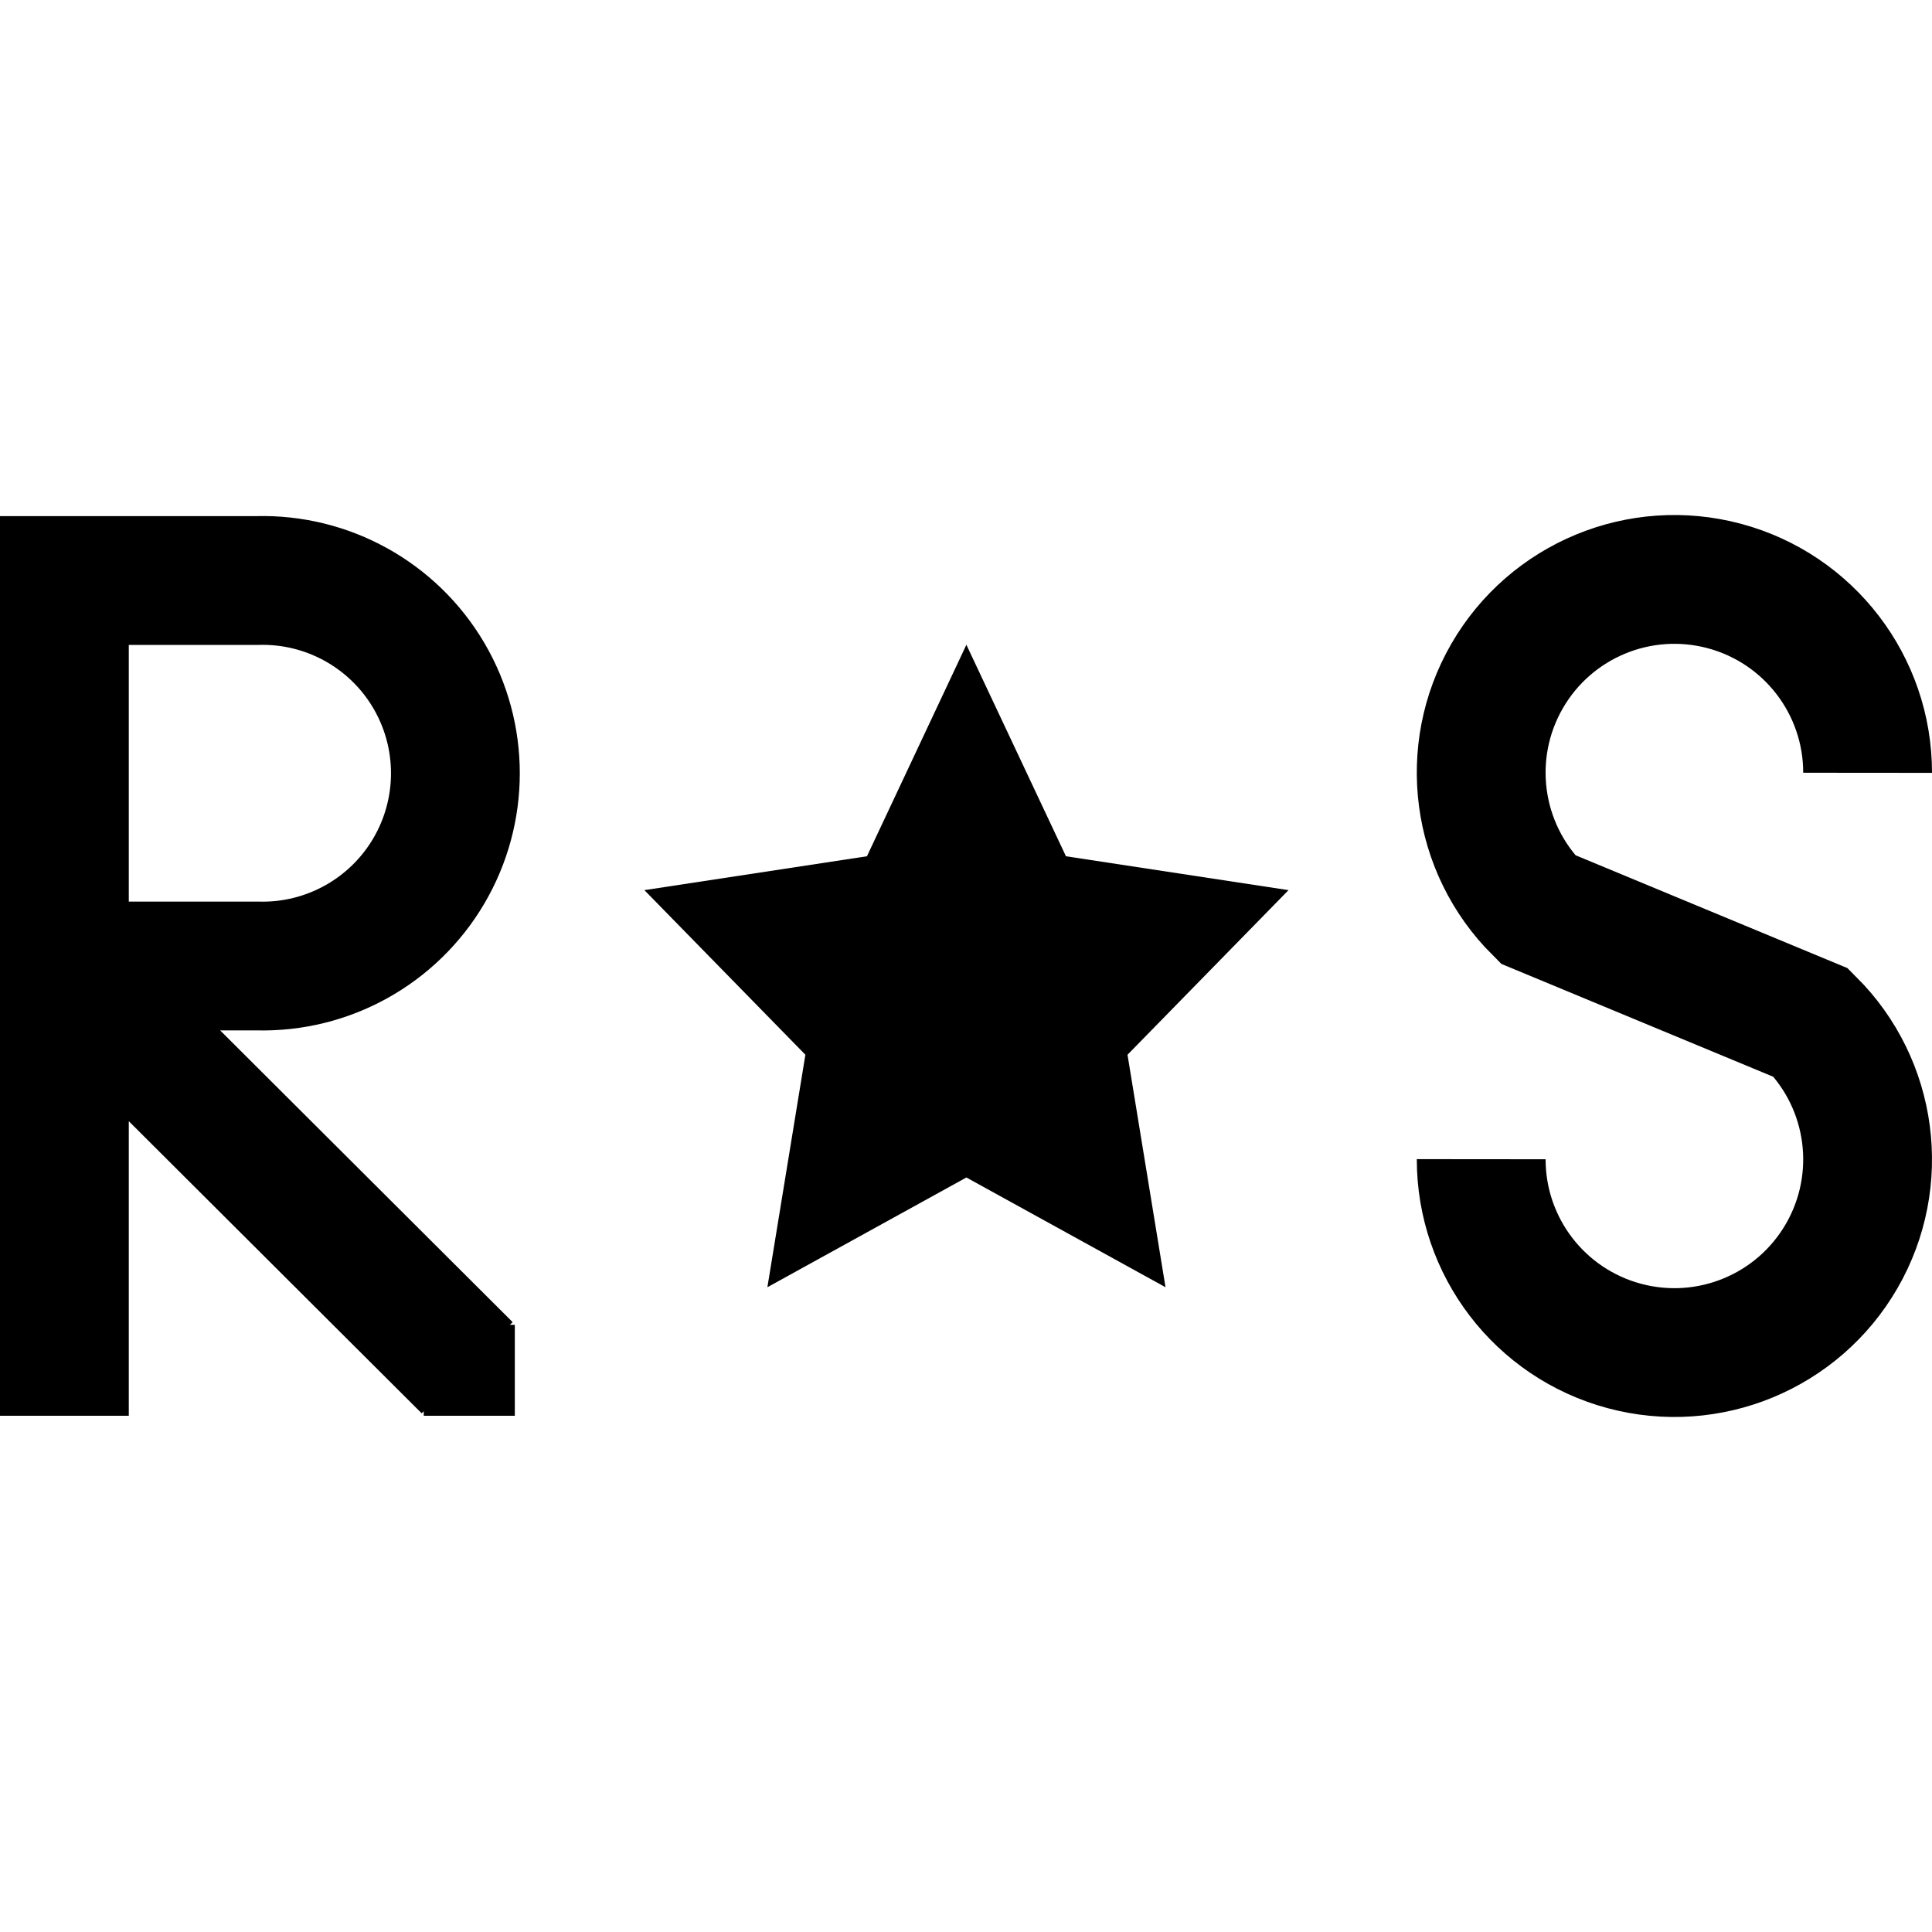
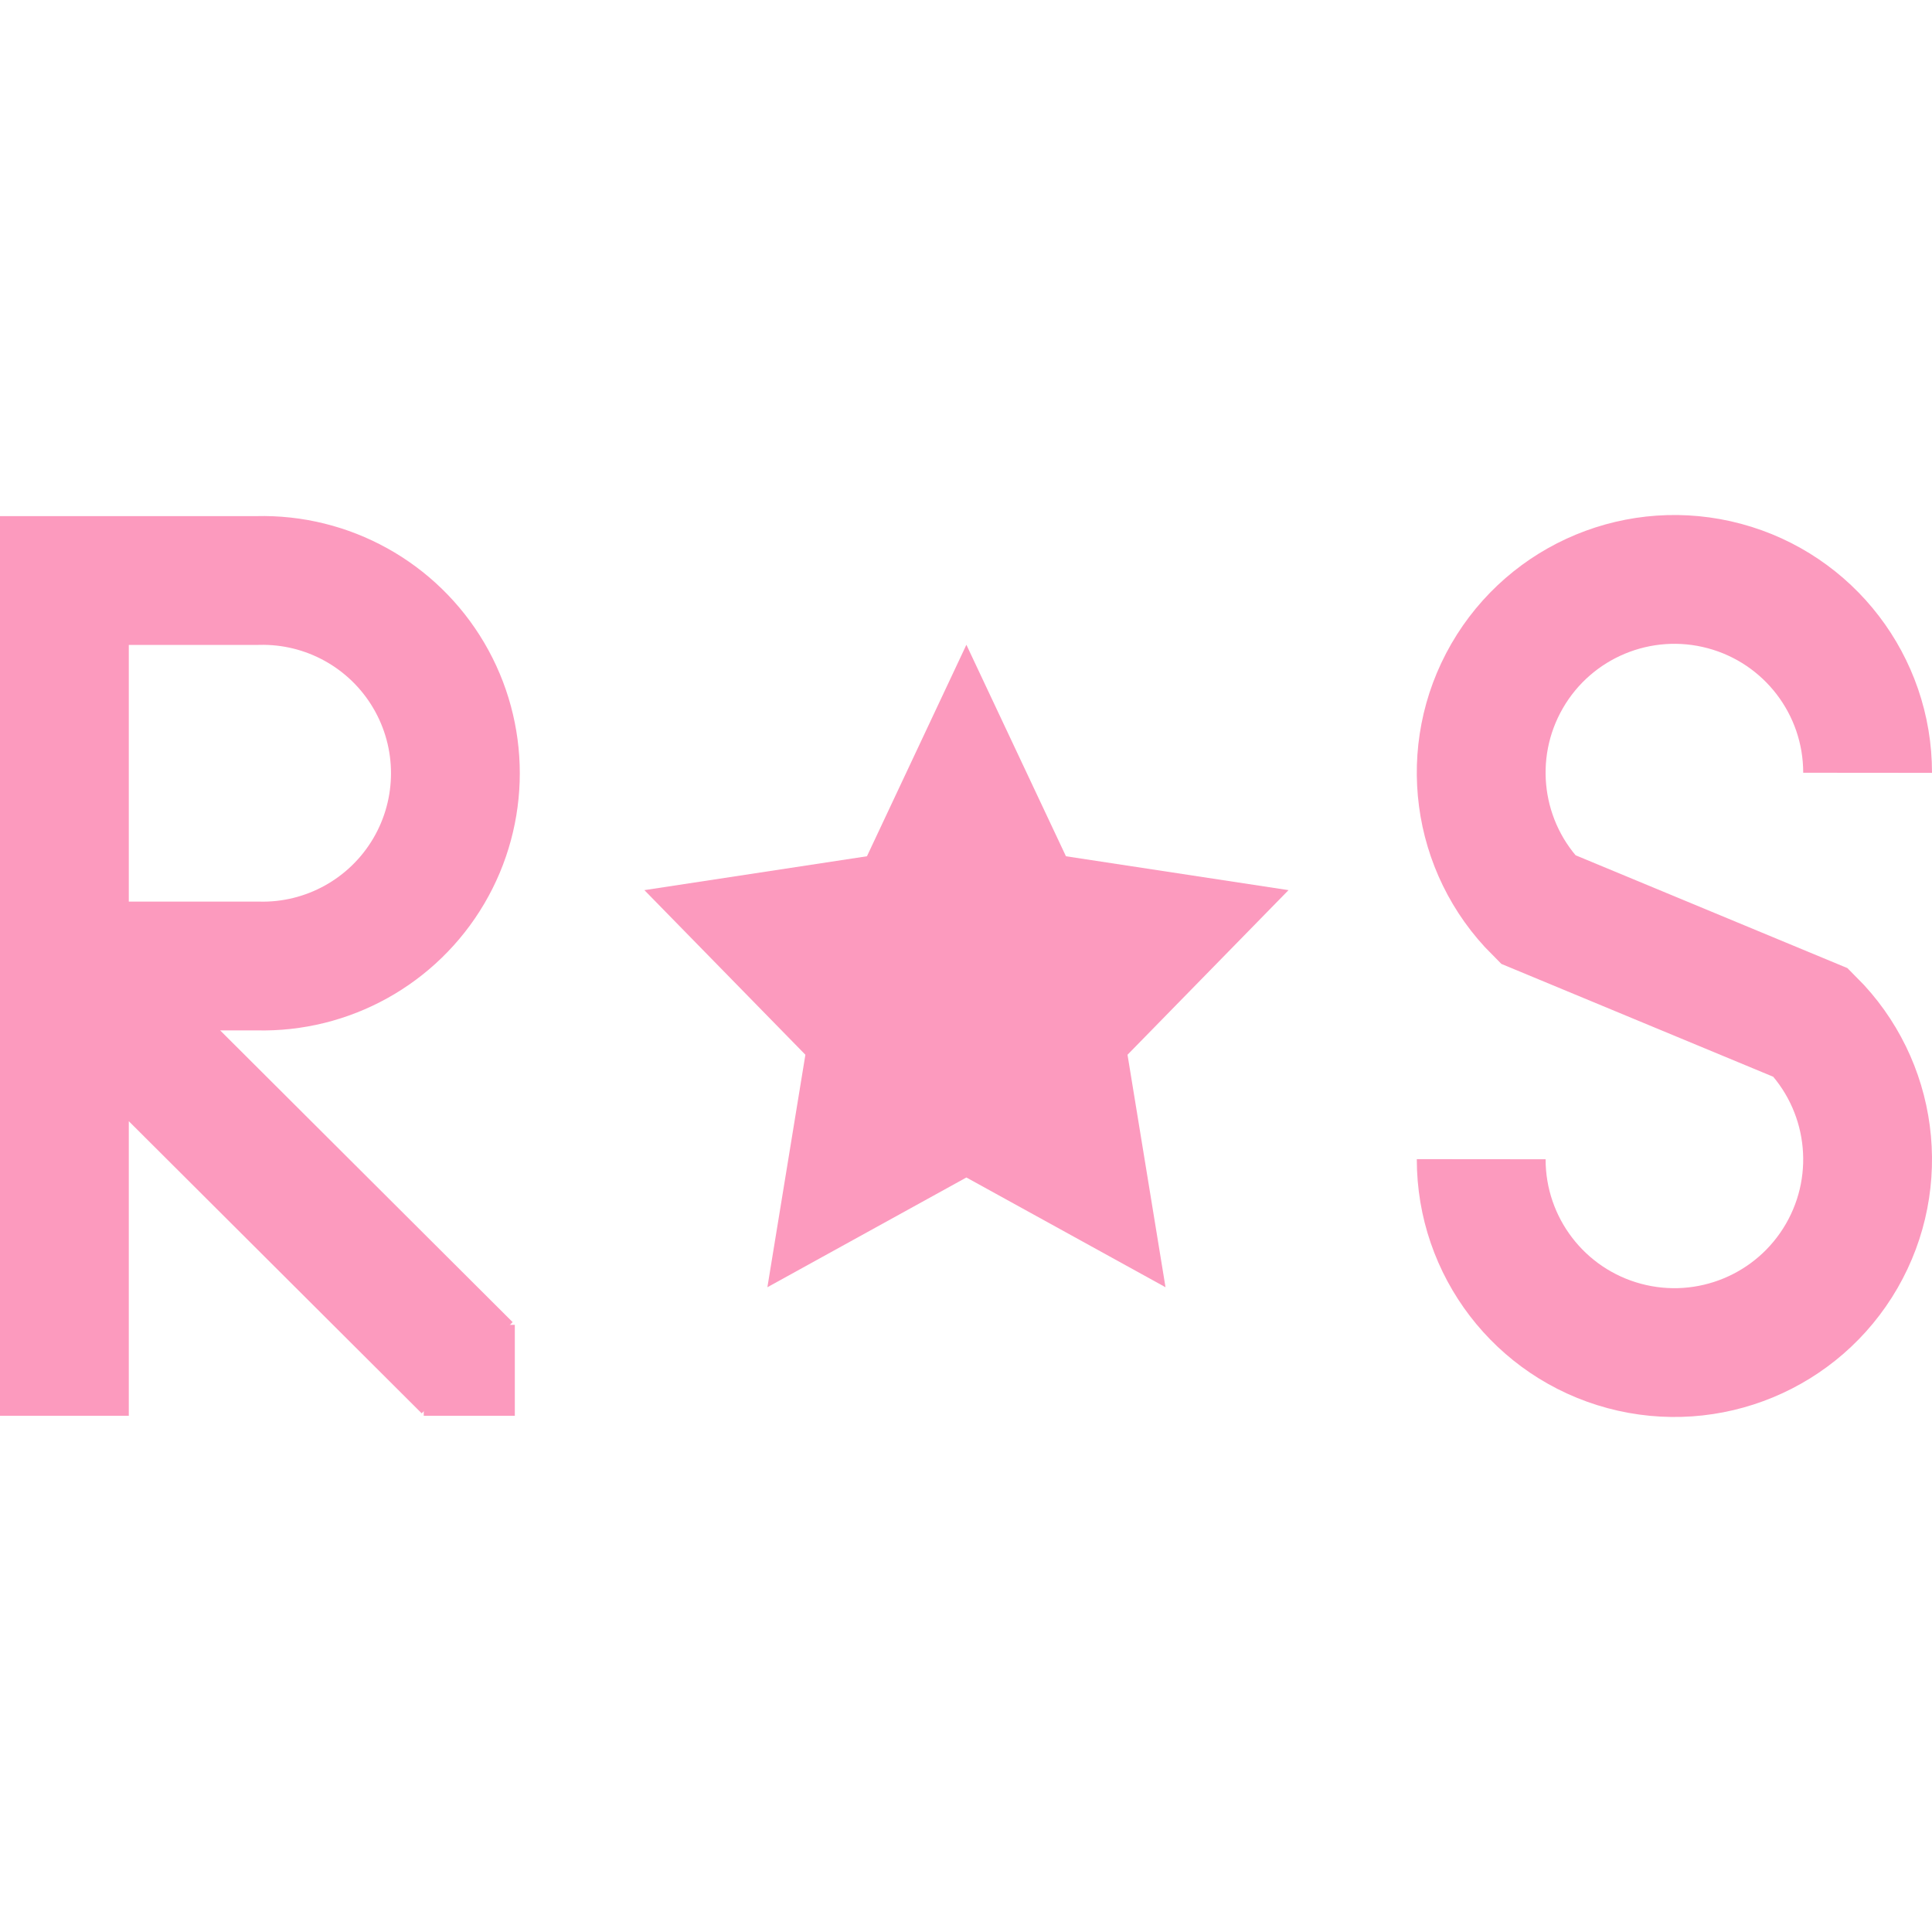
<svg xmlns="http://www.w3.org/2000/svg" viewBox="0 0 15 15">
-   <path fill="currentColor" d="m7.503 5.006.773 1.642 1.728.263-1.25 1.278.295 1.805-1.546-.852-1.545.852.295-1.805-1.25-1.278 1.728-.263Zm-4.213 5.28h.707v.706H3.29Z" />
-   <path fill="none" stroke="currentColor" stroke-miterlimit="2" d="M11.5 9a1.5 1.5 0 1 0 2.56-1.06l-2.12-.88A1.5 1.5 0 1 1 14.5 6M3.627 10.619.5 7.5H2a1.497 1.497 0 1 0 0-2.993H.5v6.485" />
+   <path fill="#fc9abe" d="m7.503 5.006.773 1.642 1.728.263-1.25 1.278.295 1.805-1.546-.852-1.545.852.295-1.805-1.25-1.278 1.728-.263Zm-4.213 5.28h.707v.706H3.29Z" />
+   <path fill="none" stroke="#fc9abe" stroke-miterlimit="2" d="M11.5 9a1.5 1.5 0 1 0 2.56-1.06l-2.12-.88A1.5 1.5 0 1 1 14.5 6M3.627 10.619.5 7.5H2a1.497 1.497 0 1 0 0-2.993H.5v6.485" />
</svg>
